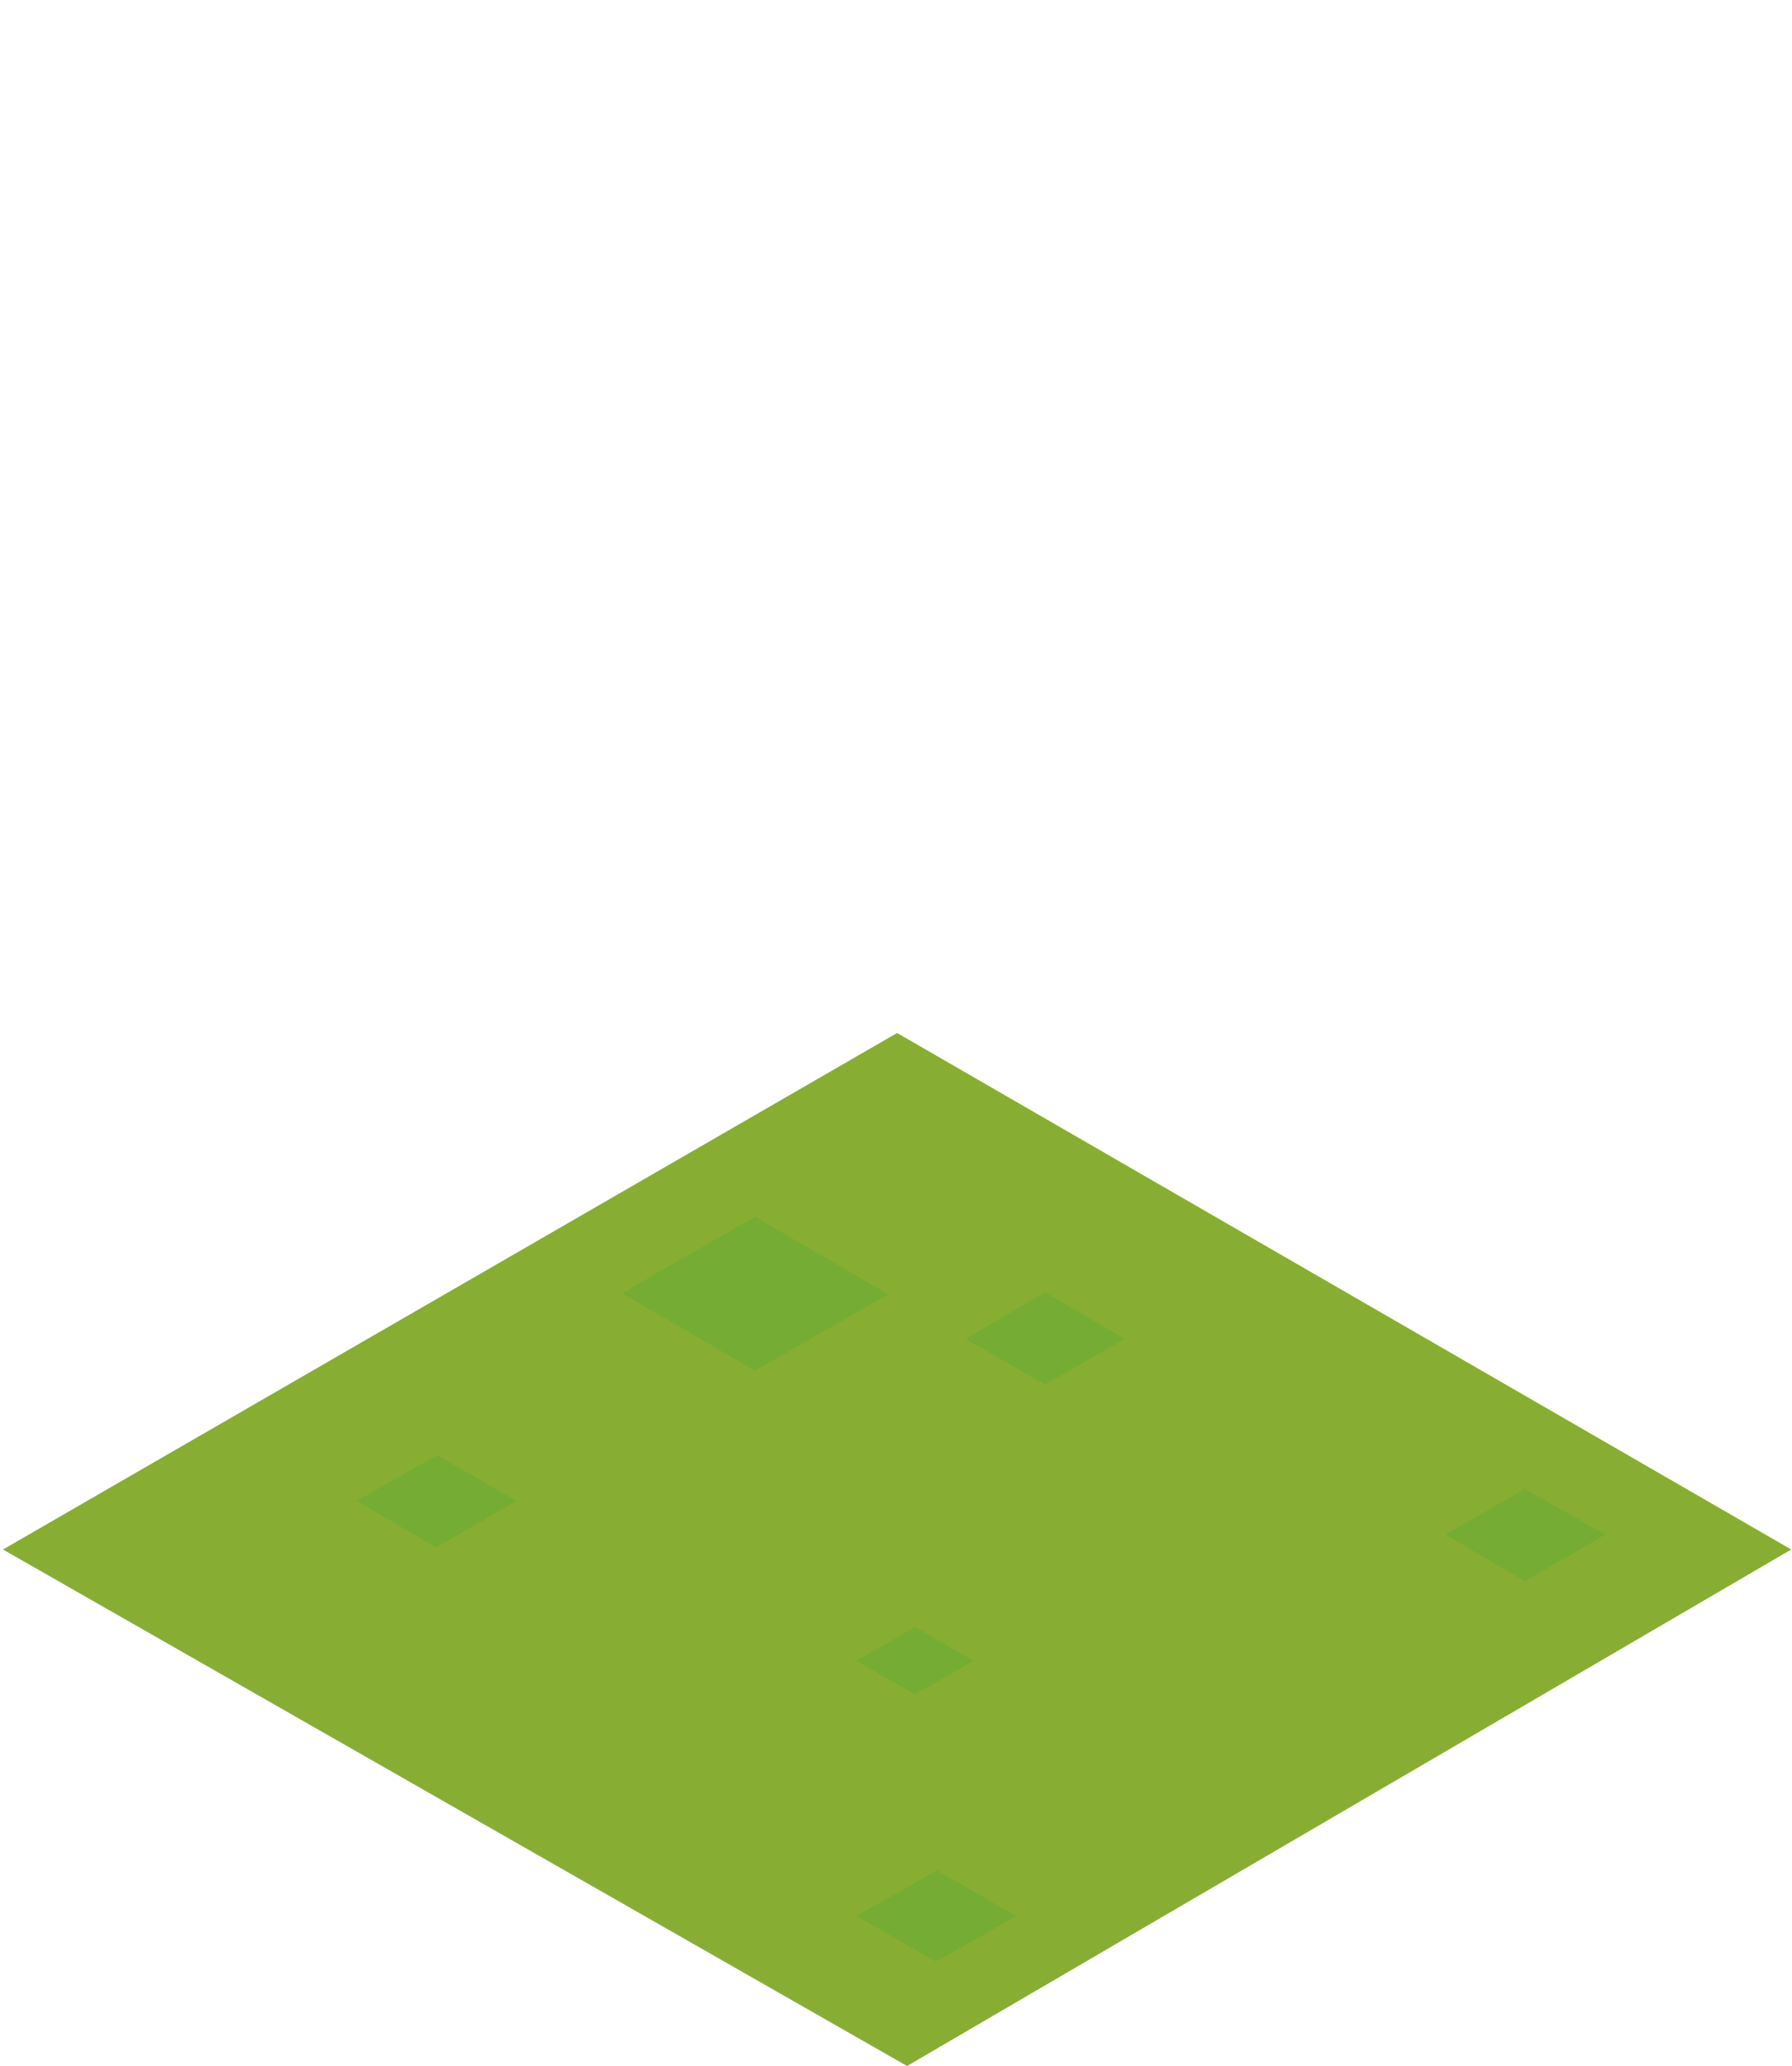
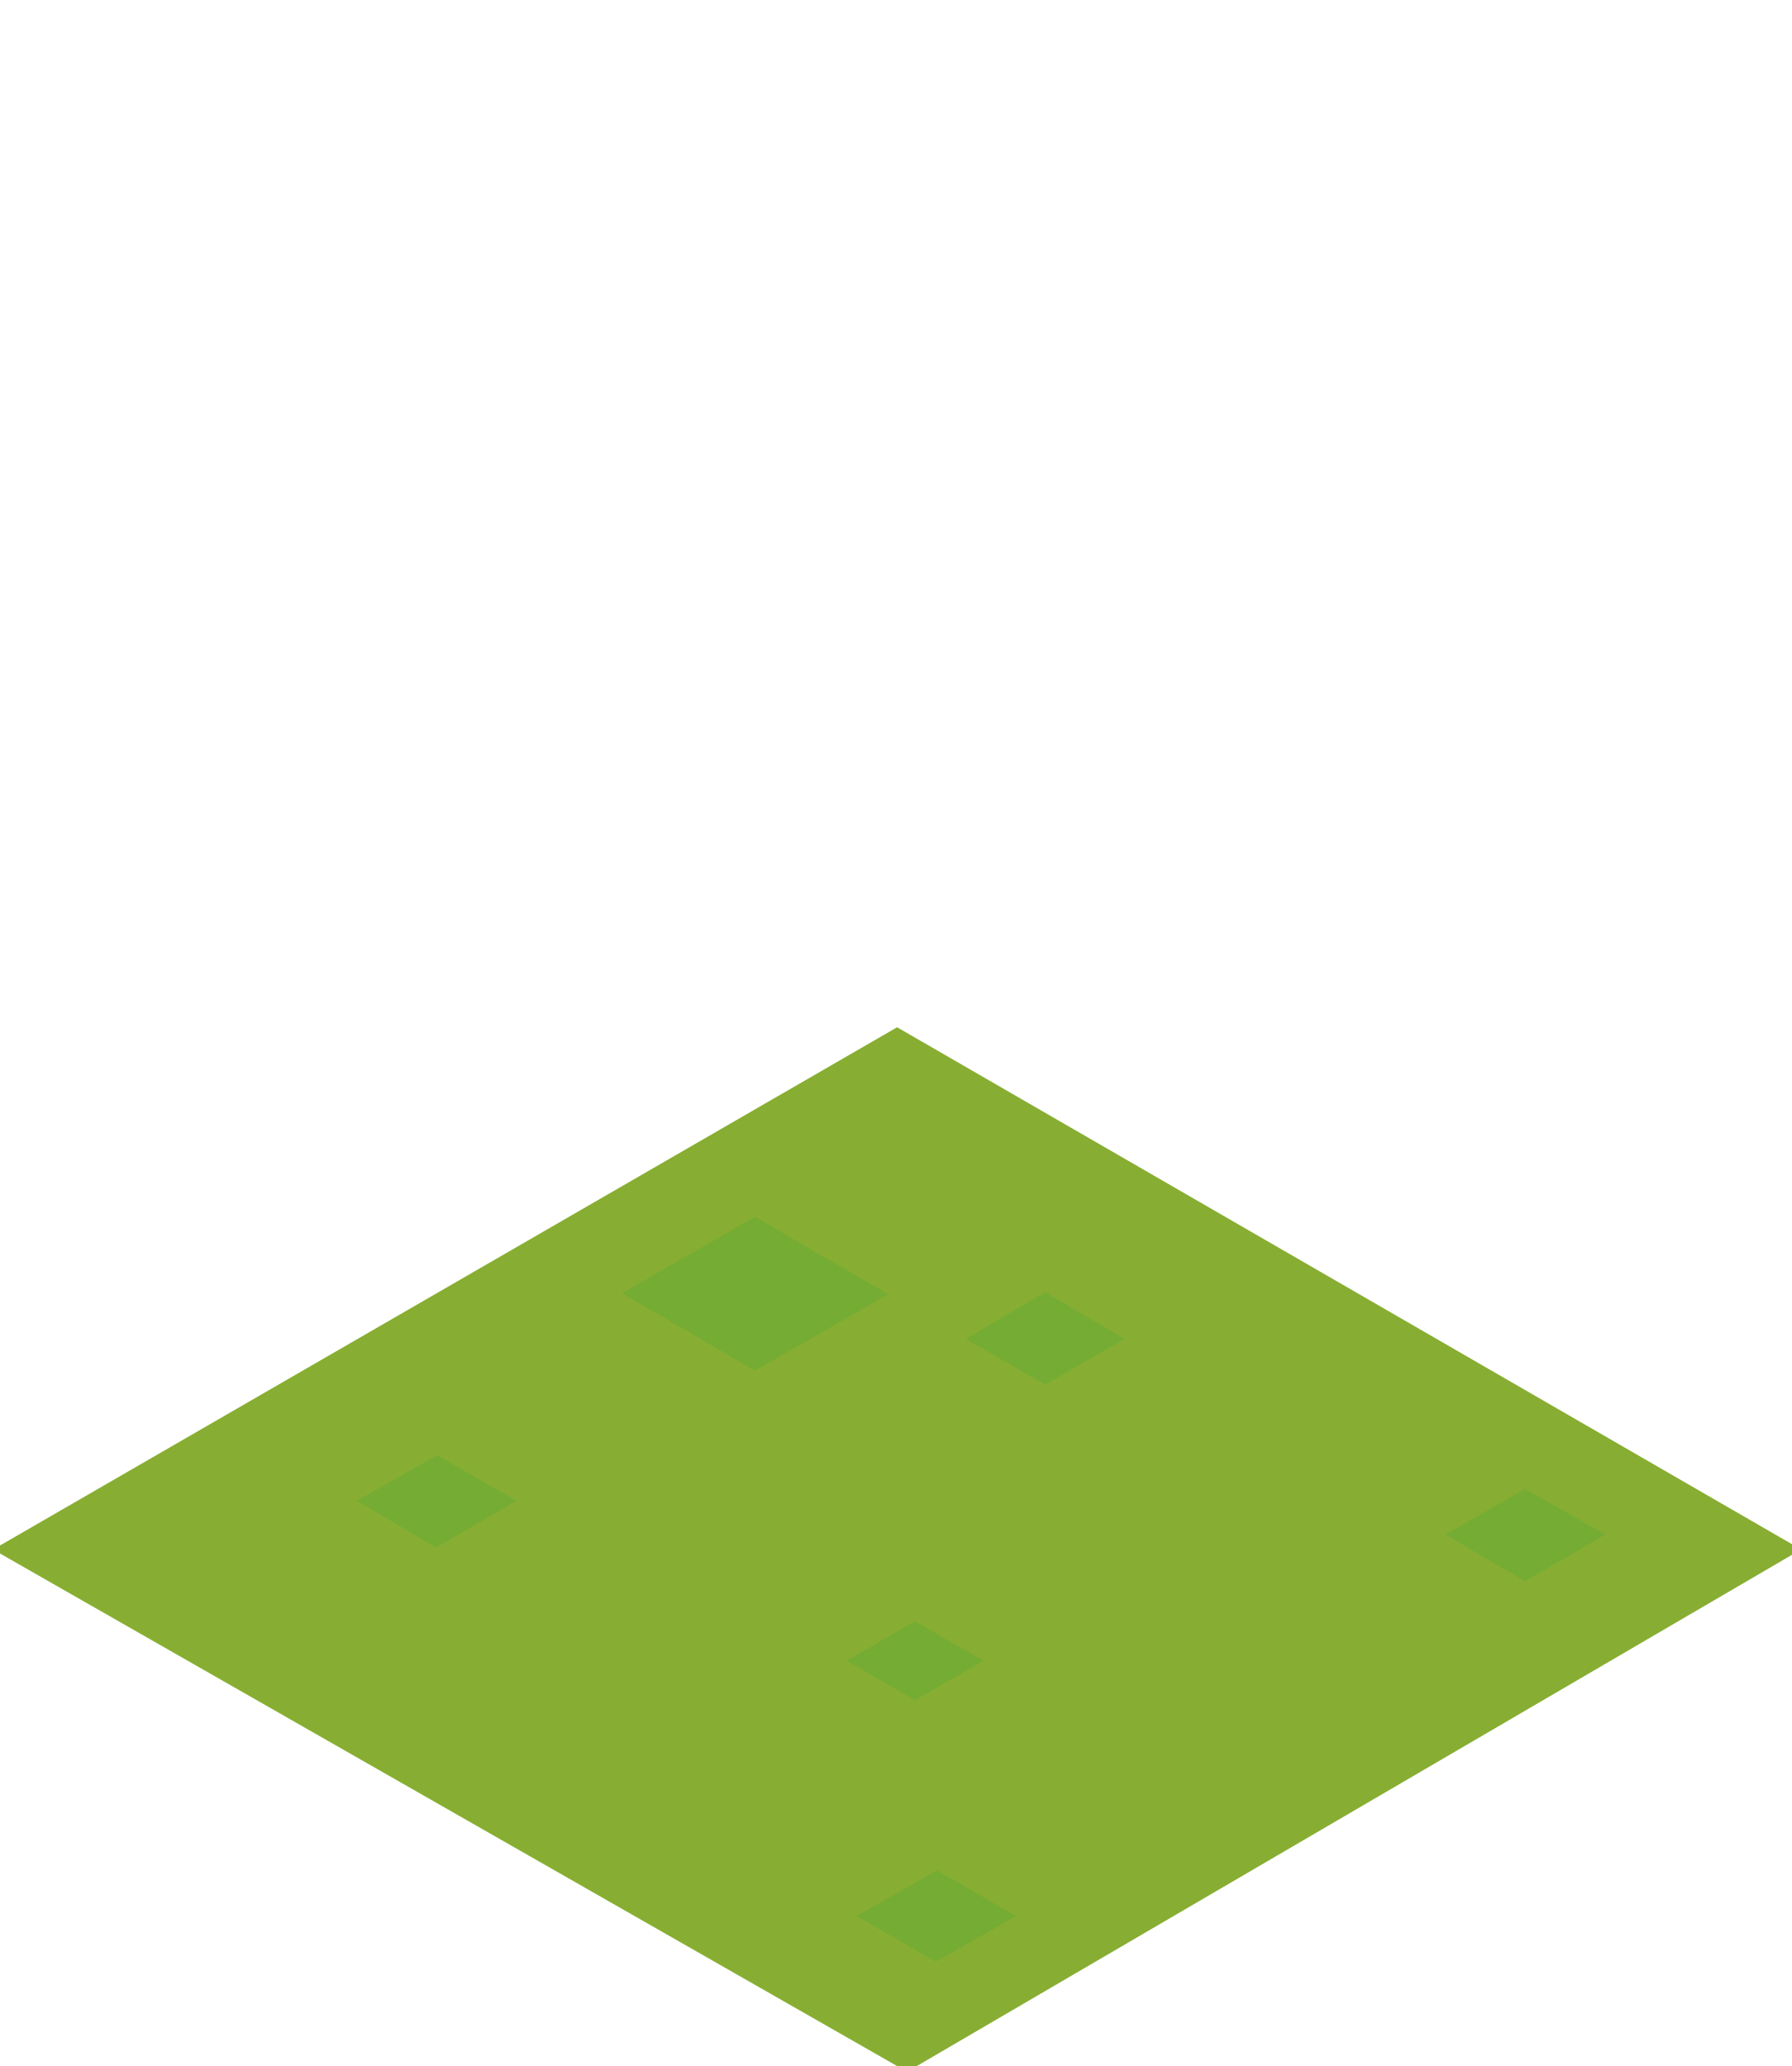
<svg xmlns="http://www.w3.org/2000/svg" version="1.1" id="Layer_1" x="0px" y="0px" viewBox="0 0 180.3 208" style="enable-background:new 0 0 180.3 208;" xml:space="preserve">
  <style type="text/css">
- 	.st0{fill:#87AE32;}
+ 	.st0{fill:#87AE32;stroke:#87AE32;stroke-miterlimit:10;}
	.st1{opacity:0.5;}
	.st2{fill:#63AA34;}
- 	.st3{display:none;}
- 	.st4{display:inline;fill:#808080;}
+ 	.st3{fill:#63AA34;stroke:#63AA34;stroke-miterlimit:10;}
+ 	.st4{display:none;}
+ 	.st5{display:inline;fill:#808080;}
</style>
  <polygon class="st0" points="180.3,156 91.3,208 0.3,156 90.3,104 " />
  <g>
    <g class="st1">
      <polygon class="st2" points="76,122.5 89.4,130.3 76,138 62.6,130.2   " />
      <polygon class="st2" points="44,146.5 52,151.1 43.9,155.8 35.9,151.1   " />
      <polygon class="st2" points="105.2,130.1 113.2,134.8 105.2,139.4 97.2,134.8   " />
      <polygon class="st2" points="153.5,149.9 161.6,154.5 153.5,159.2 145.5,154.5   " />
      <polygon class="st2" points="94.3,188.3 102.3,192.9 94.2,197.5 86.2,192.9   " />
-       <polygon class="st2" points="92.1,163.8 98,167.2 92.1,170.6 86.2,167.2   " />
+       <polygon class="st3" points="92.1,163.8 98,167.2 92.1,170.6 86.2,167.2   " />
    </g>
  </g>
-   <g class="st3">
-     <path class="st4" d="M91.3,1.3l89,51.4v102.8l-89,51.4l-89-51.4V52.7L91.3,1.3 M91.3,0.1l-90,52V156l90,52l90-52V52.1L91.3,0.1   L91.3,0.1z" />
+   <g class="st4">
+     <path class="st5" d="M91.3,1.3l89,51.4v102.8l-89,51.4l-89-51.4V52.7L91.3,1.3 M91.3,0.1l-90,52V156l90,52l90-52V52.1L91.3,0.1   L91.3,0.1z" />
  </g>
</svg>
